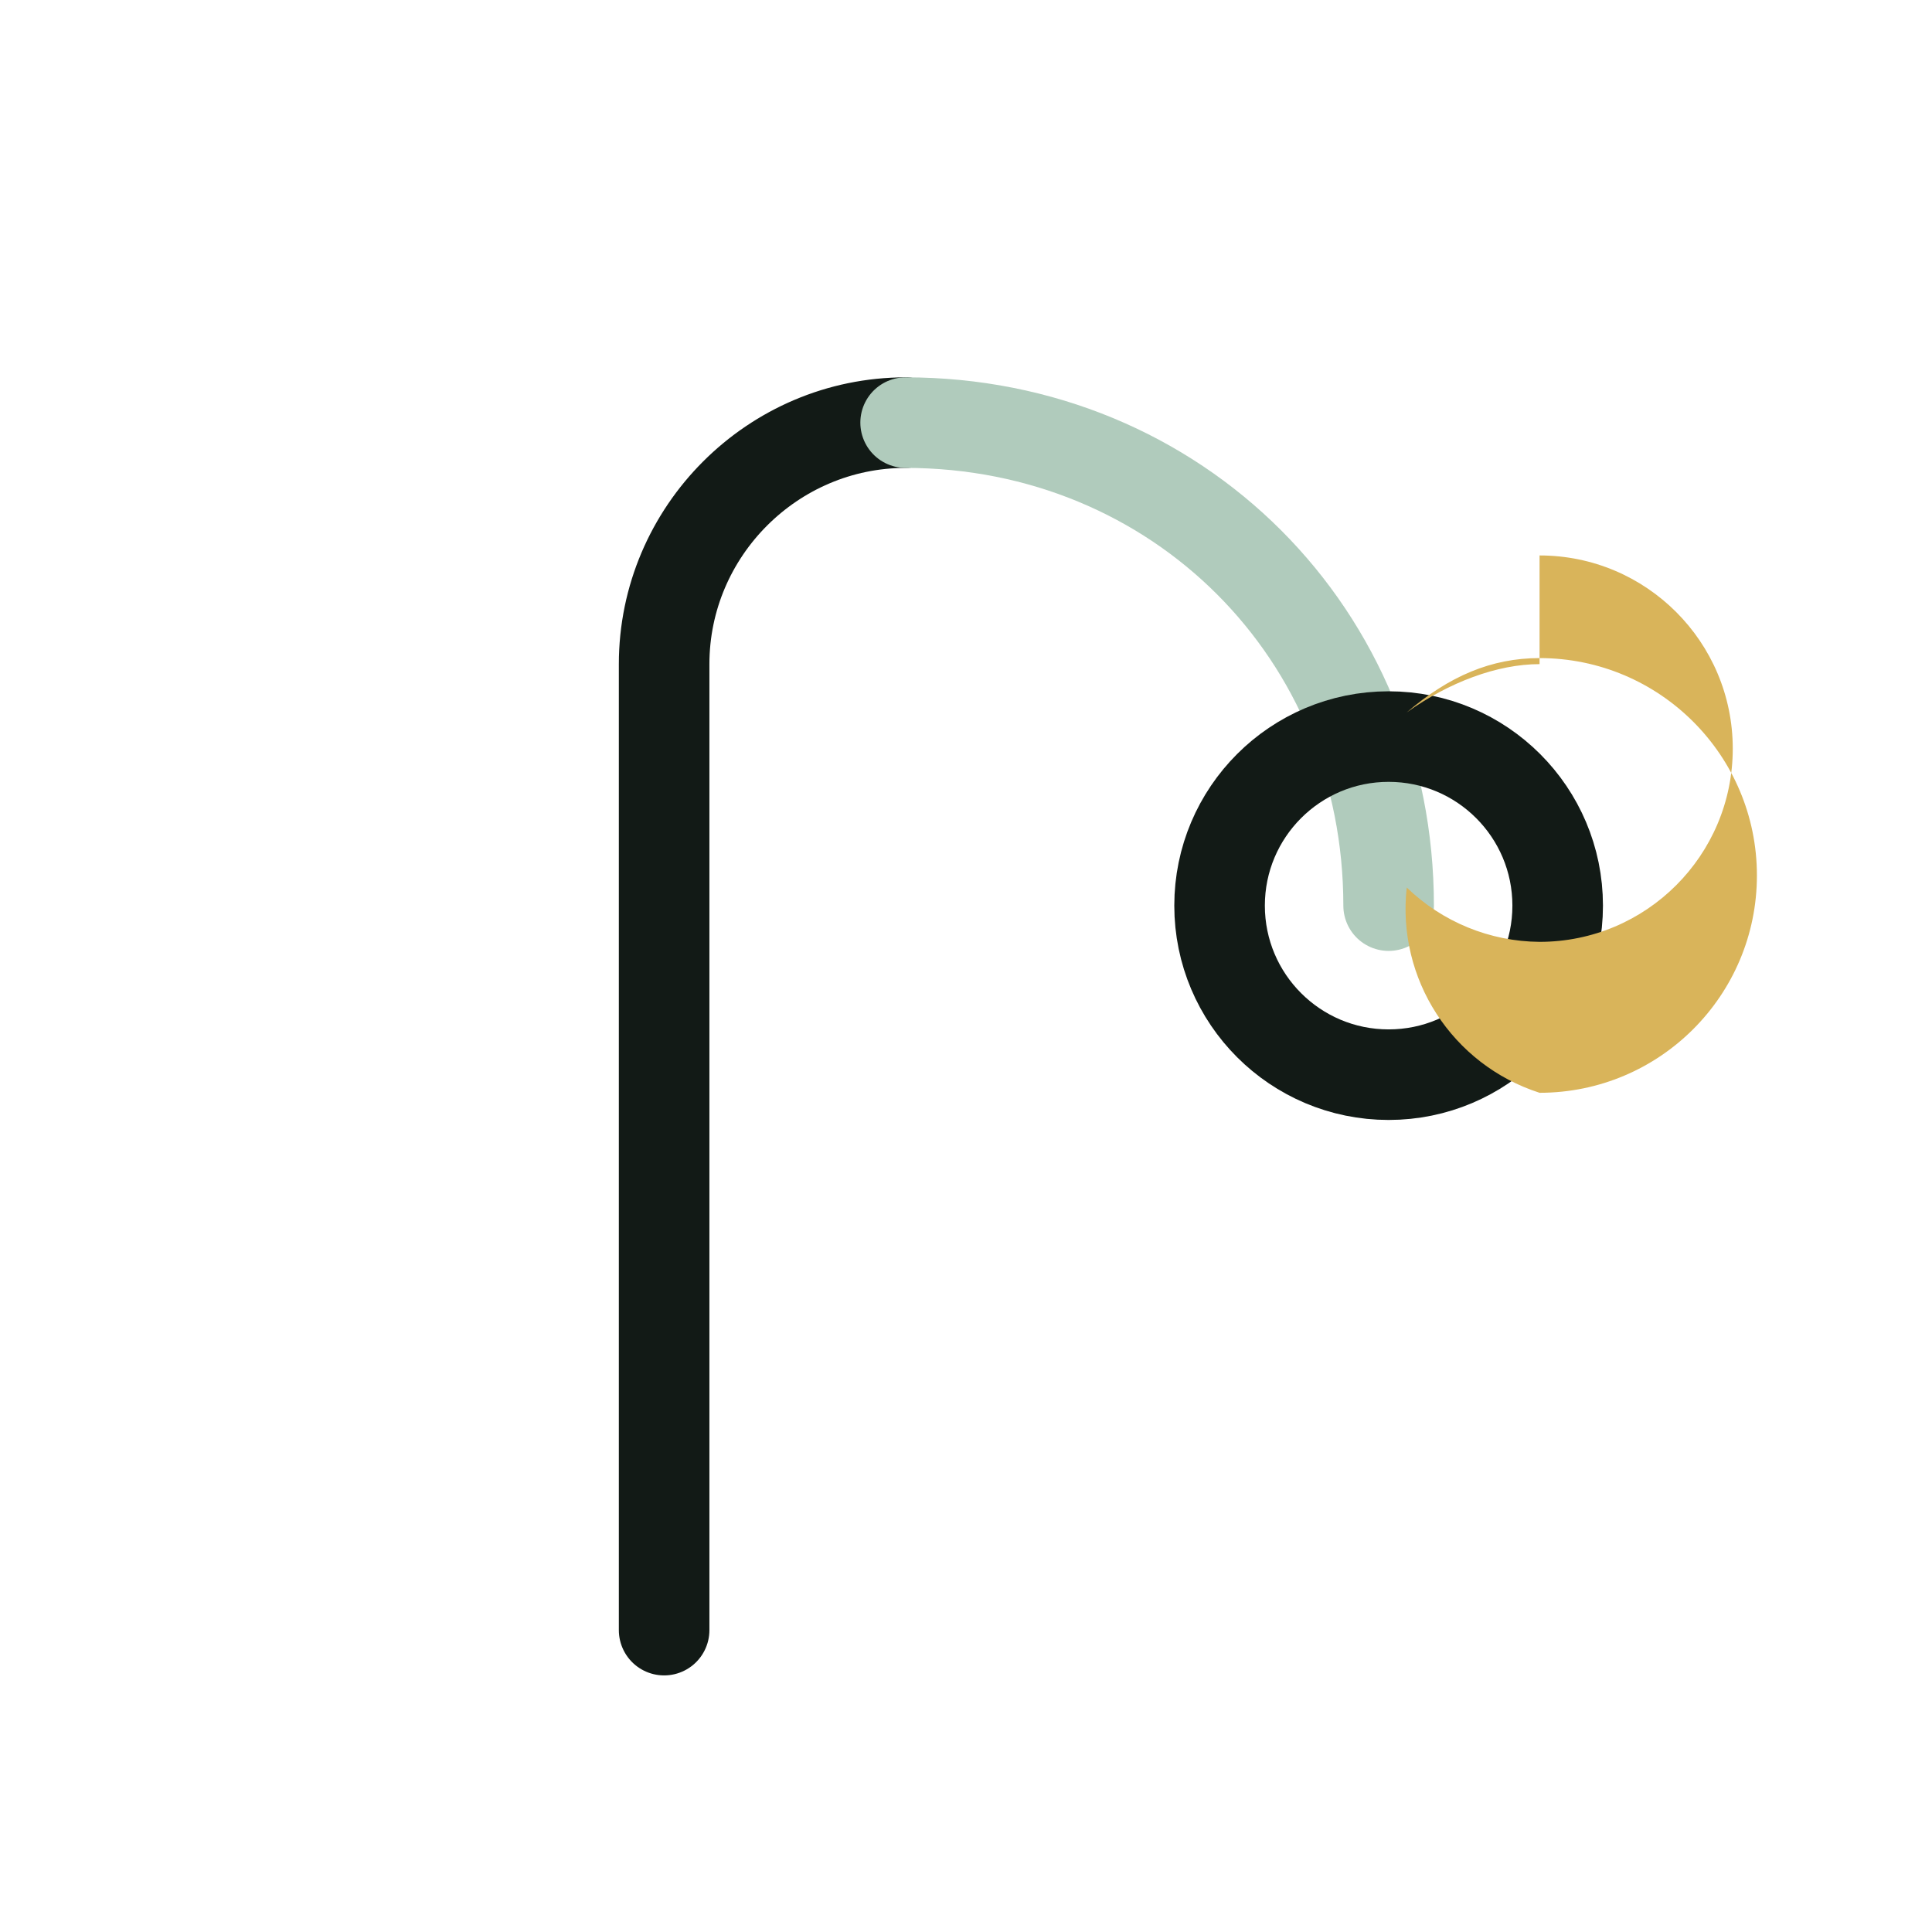
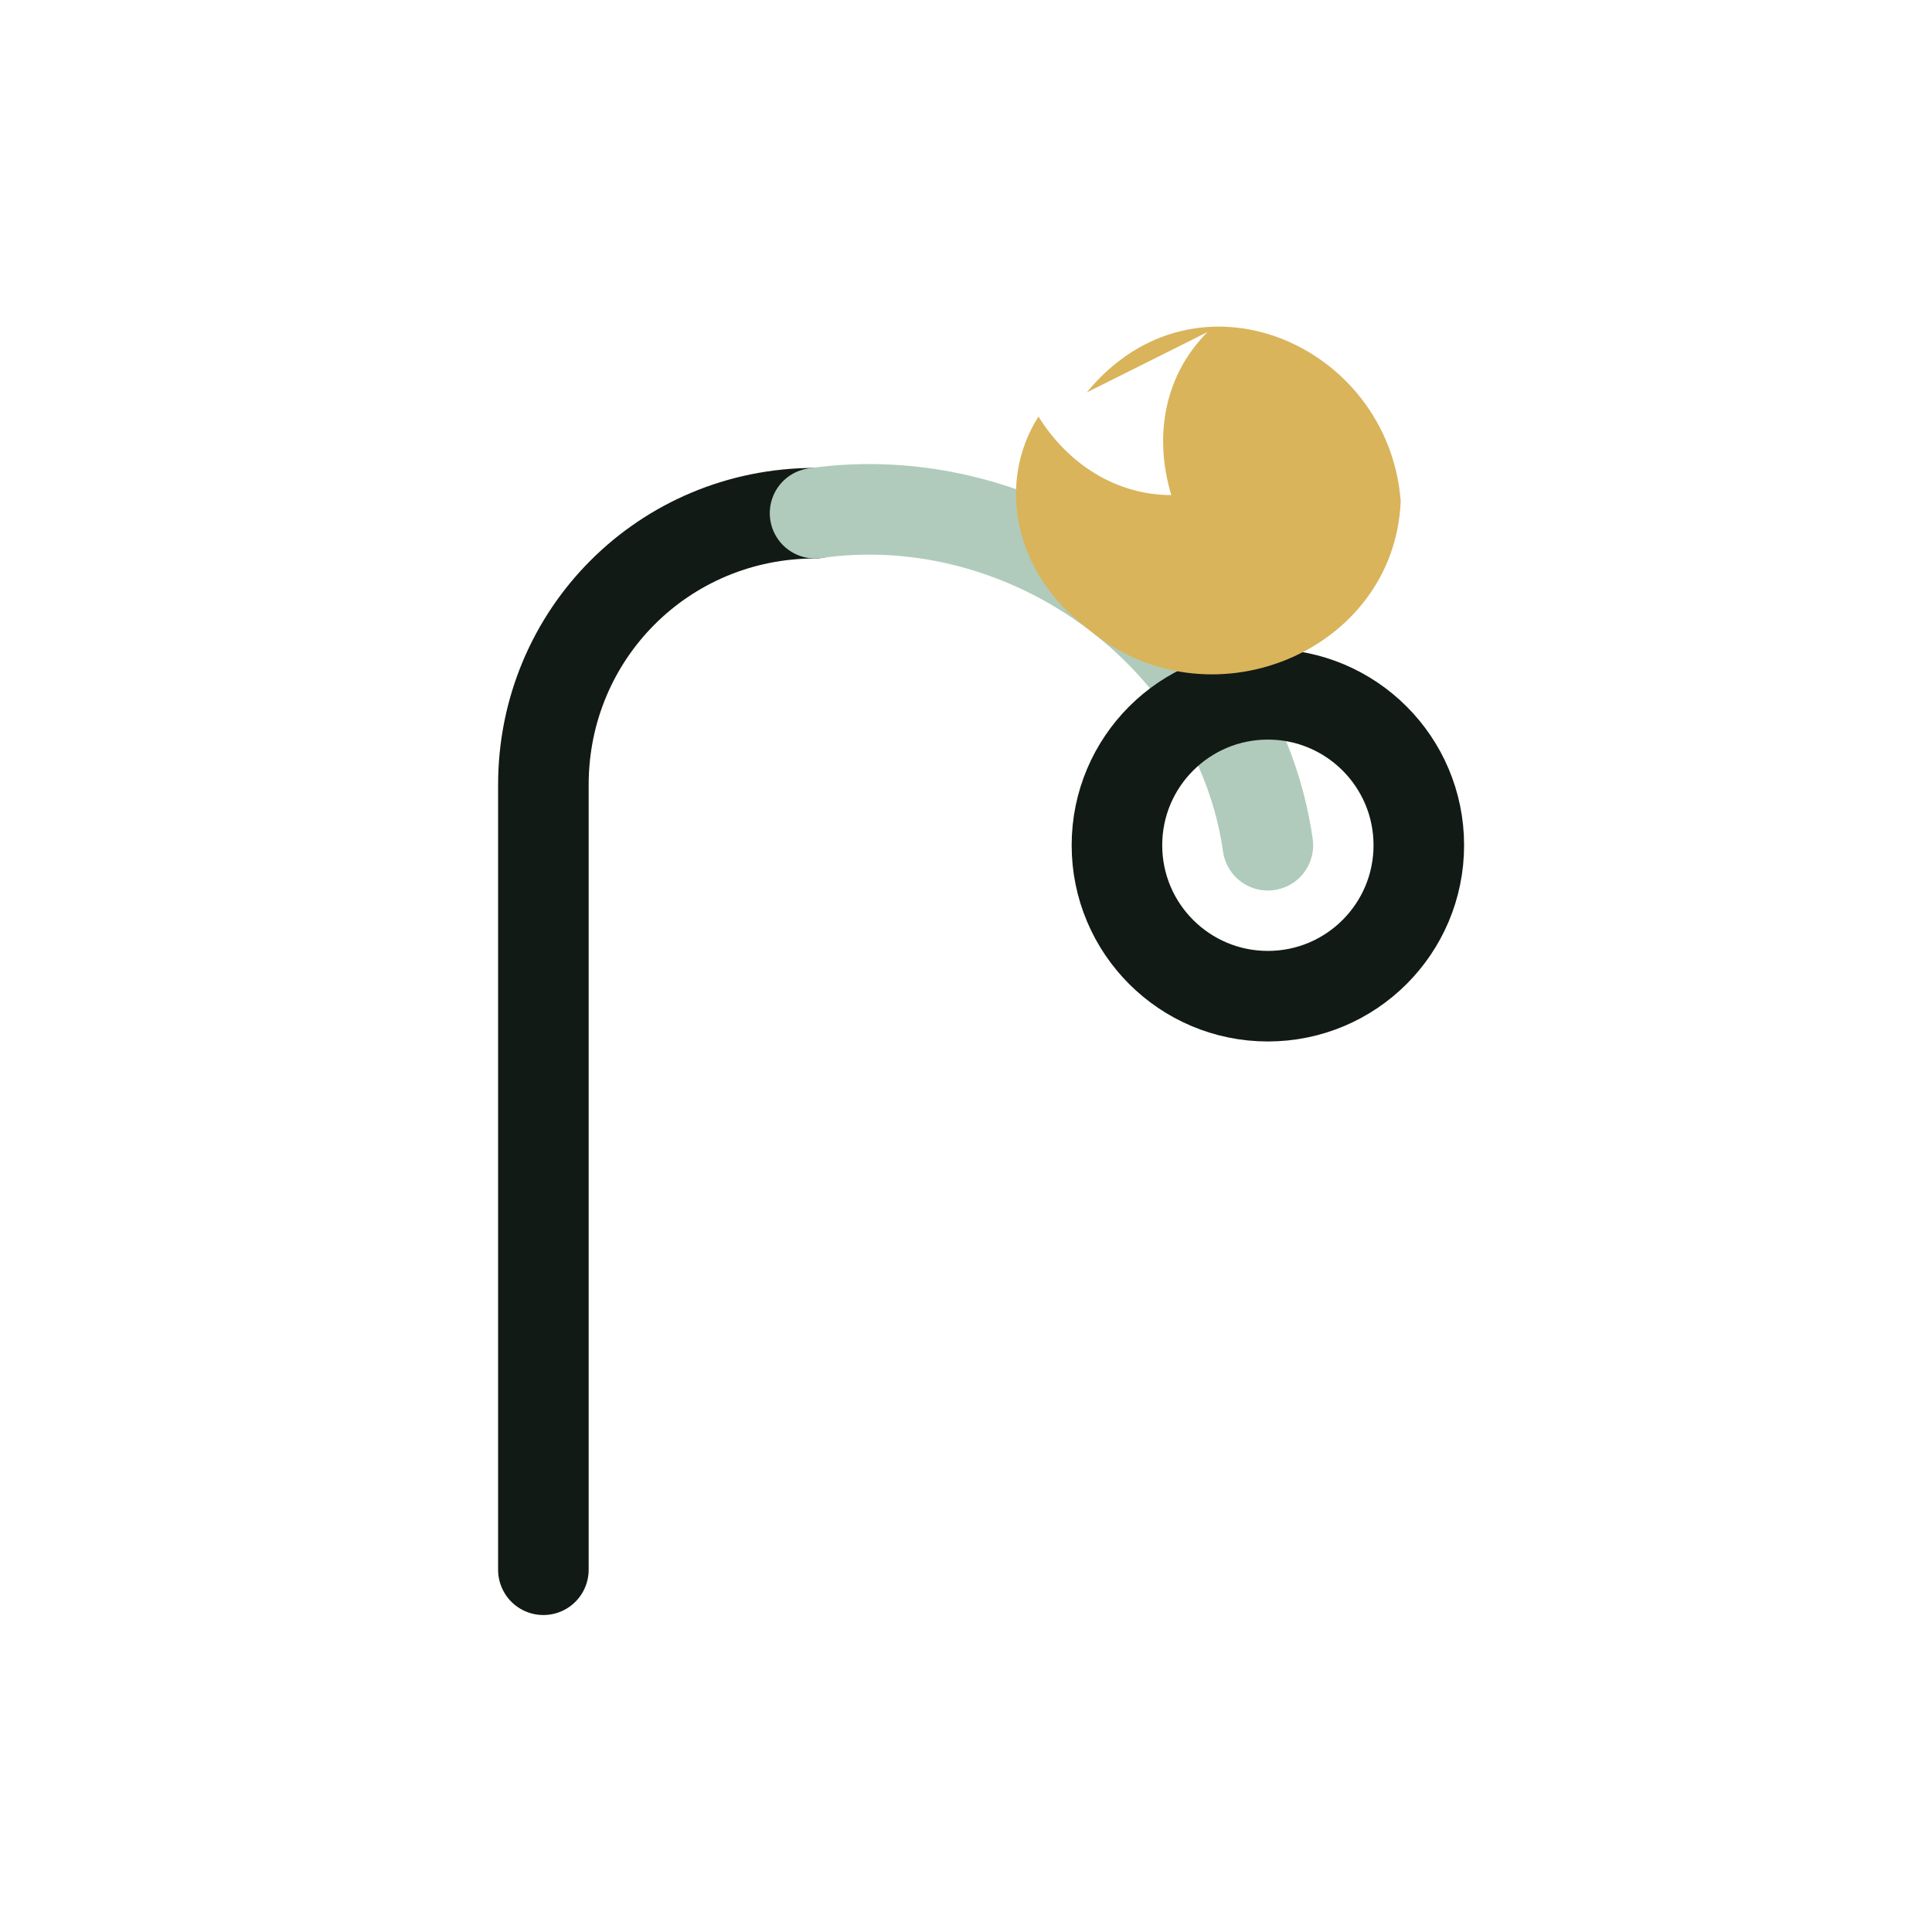
<svg xmlns="http://www.w3.org/2000/svg" viewBox="0 0 32 32" width="32" height="32" fill="none">
-   <path stroke="#121A16" stroke-width="1.5" stroke-linecap="round" stroke-linejoin="round" d="M11 27V11c0-2.2 1.8-4 4-4" />
-   <path stroke="#B0CBBC" stroke-width="1.5" stroke-linecap="round" stroke-linejoin="round" d="M15 7c4.5 0 8 3.5 8 8" />
-   <circle cx="23" cy="15" r="2.8" stroke="#121A16" stroke-width="1.5" />
-   <path fill="#D9B45A" d="M25.5 9.2a3.2 3.2 0 0 1 0 6.4 3.2 3.2 0 0 1-2.2-.9 3.2 3.2 0 0 0 2.2 3.4 3.6 3.6 0 1 0 0-7.2c-.8 0-1.5.3-2.2.9.7-.5 1.5-.8 2.2-.8z" />
+   <path stroke="#121A16" stroke-width="1.5" stroke-linecap="round" stroke-linejoin="round" d="M9 26V13c0-2.5 2-4.5 4.5-4.5" />
+   <path stroke="#B0CBBC" stroke-width="1.5" stroke-linecap="round" stroke-linejoin="round" d="M13.5 8.5c3.5-.5 7 2 7.5 5.5" />
+   <circle cx="21" cy="14" r="2.5" stroke="#121A16" stroke-width="1.5" />
+   <path fill="#D9B45A" d="M18 6.5c1.8-2.2 5-.8 5.2 1.8-.1 2.5-3.2 3.8-5.2 2.1-1.2-.9-1.5-2.4-.8-3.5.5.8 1.3 1.3 2.2 1.3-.3-1-.1-2 .6-2.7z" />
</svg>
